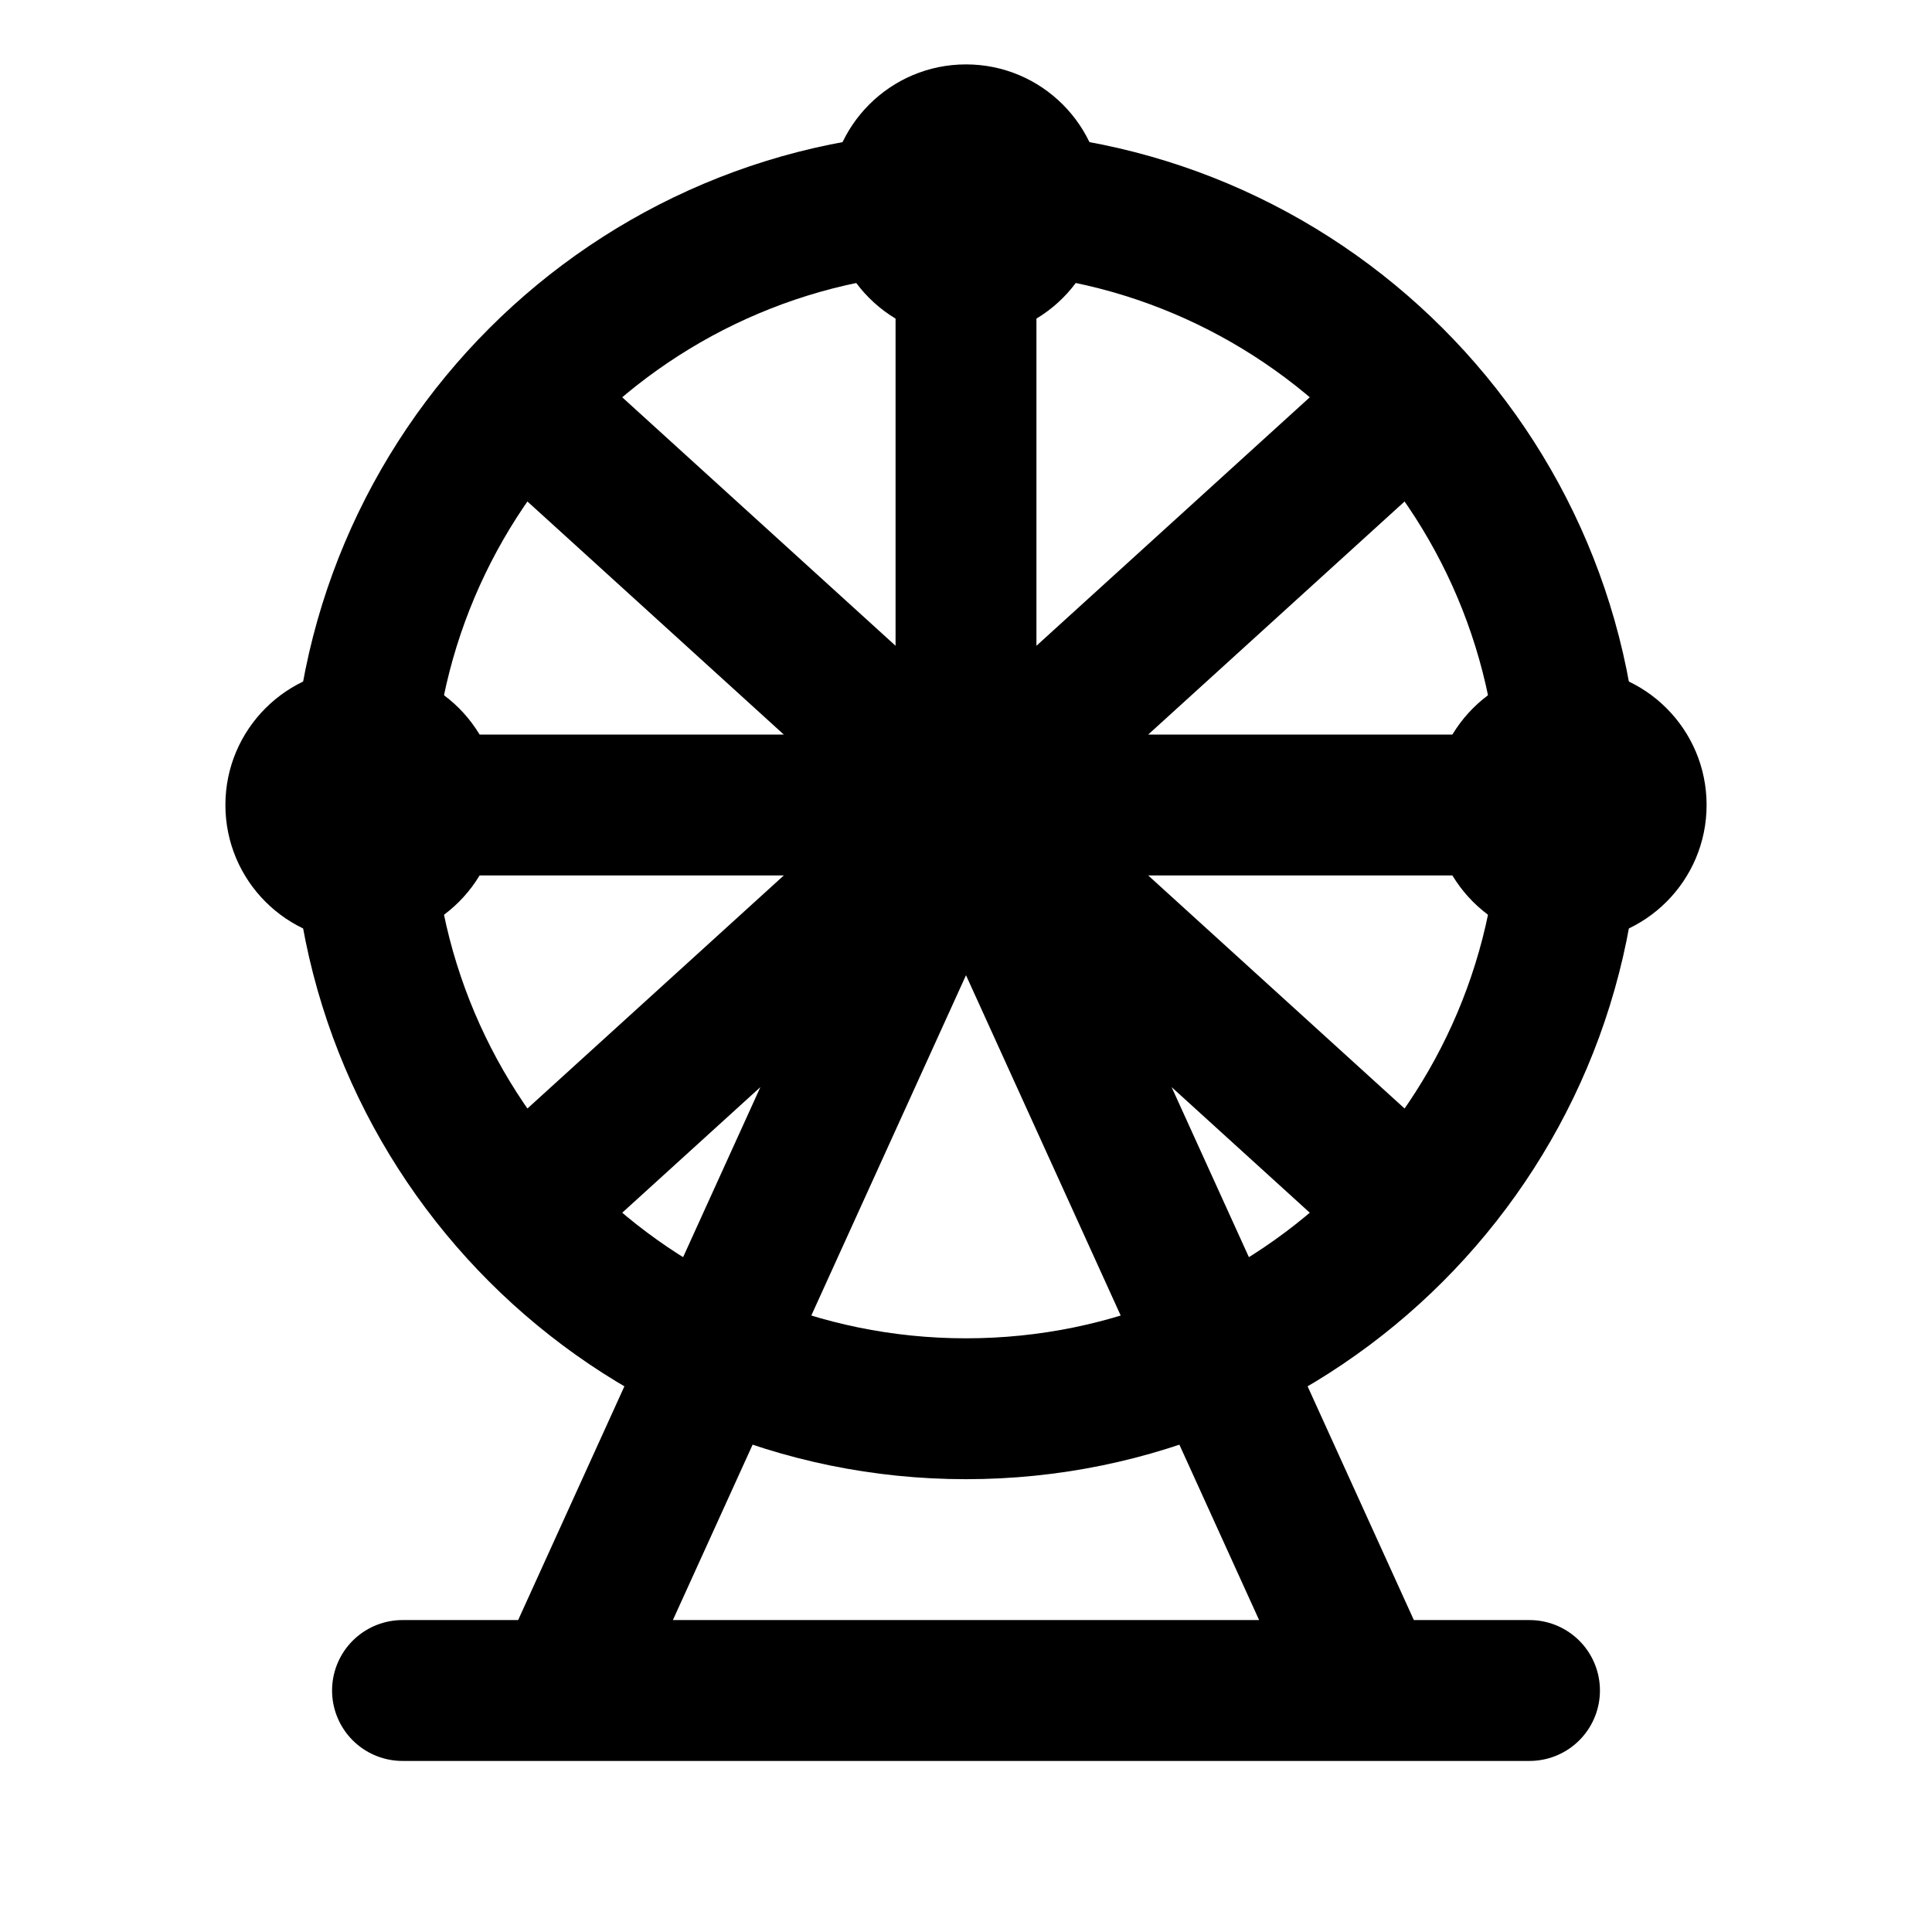
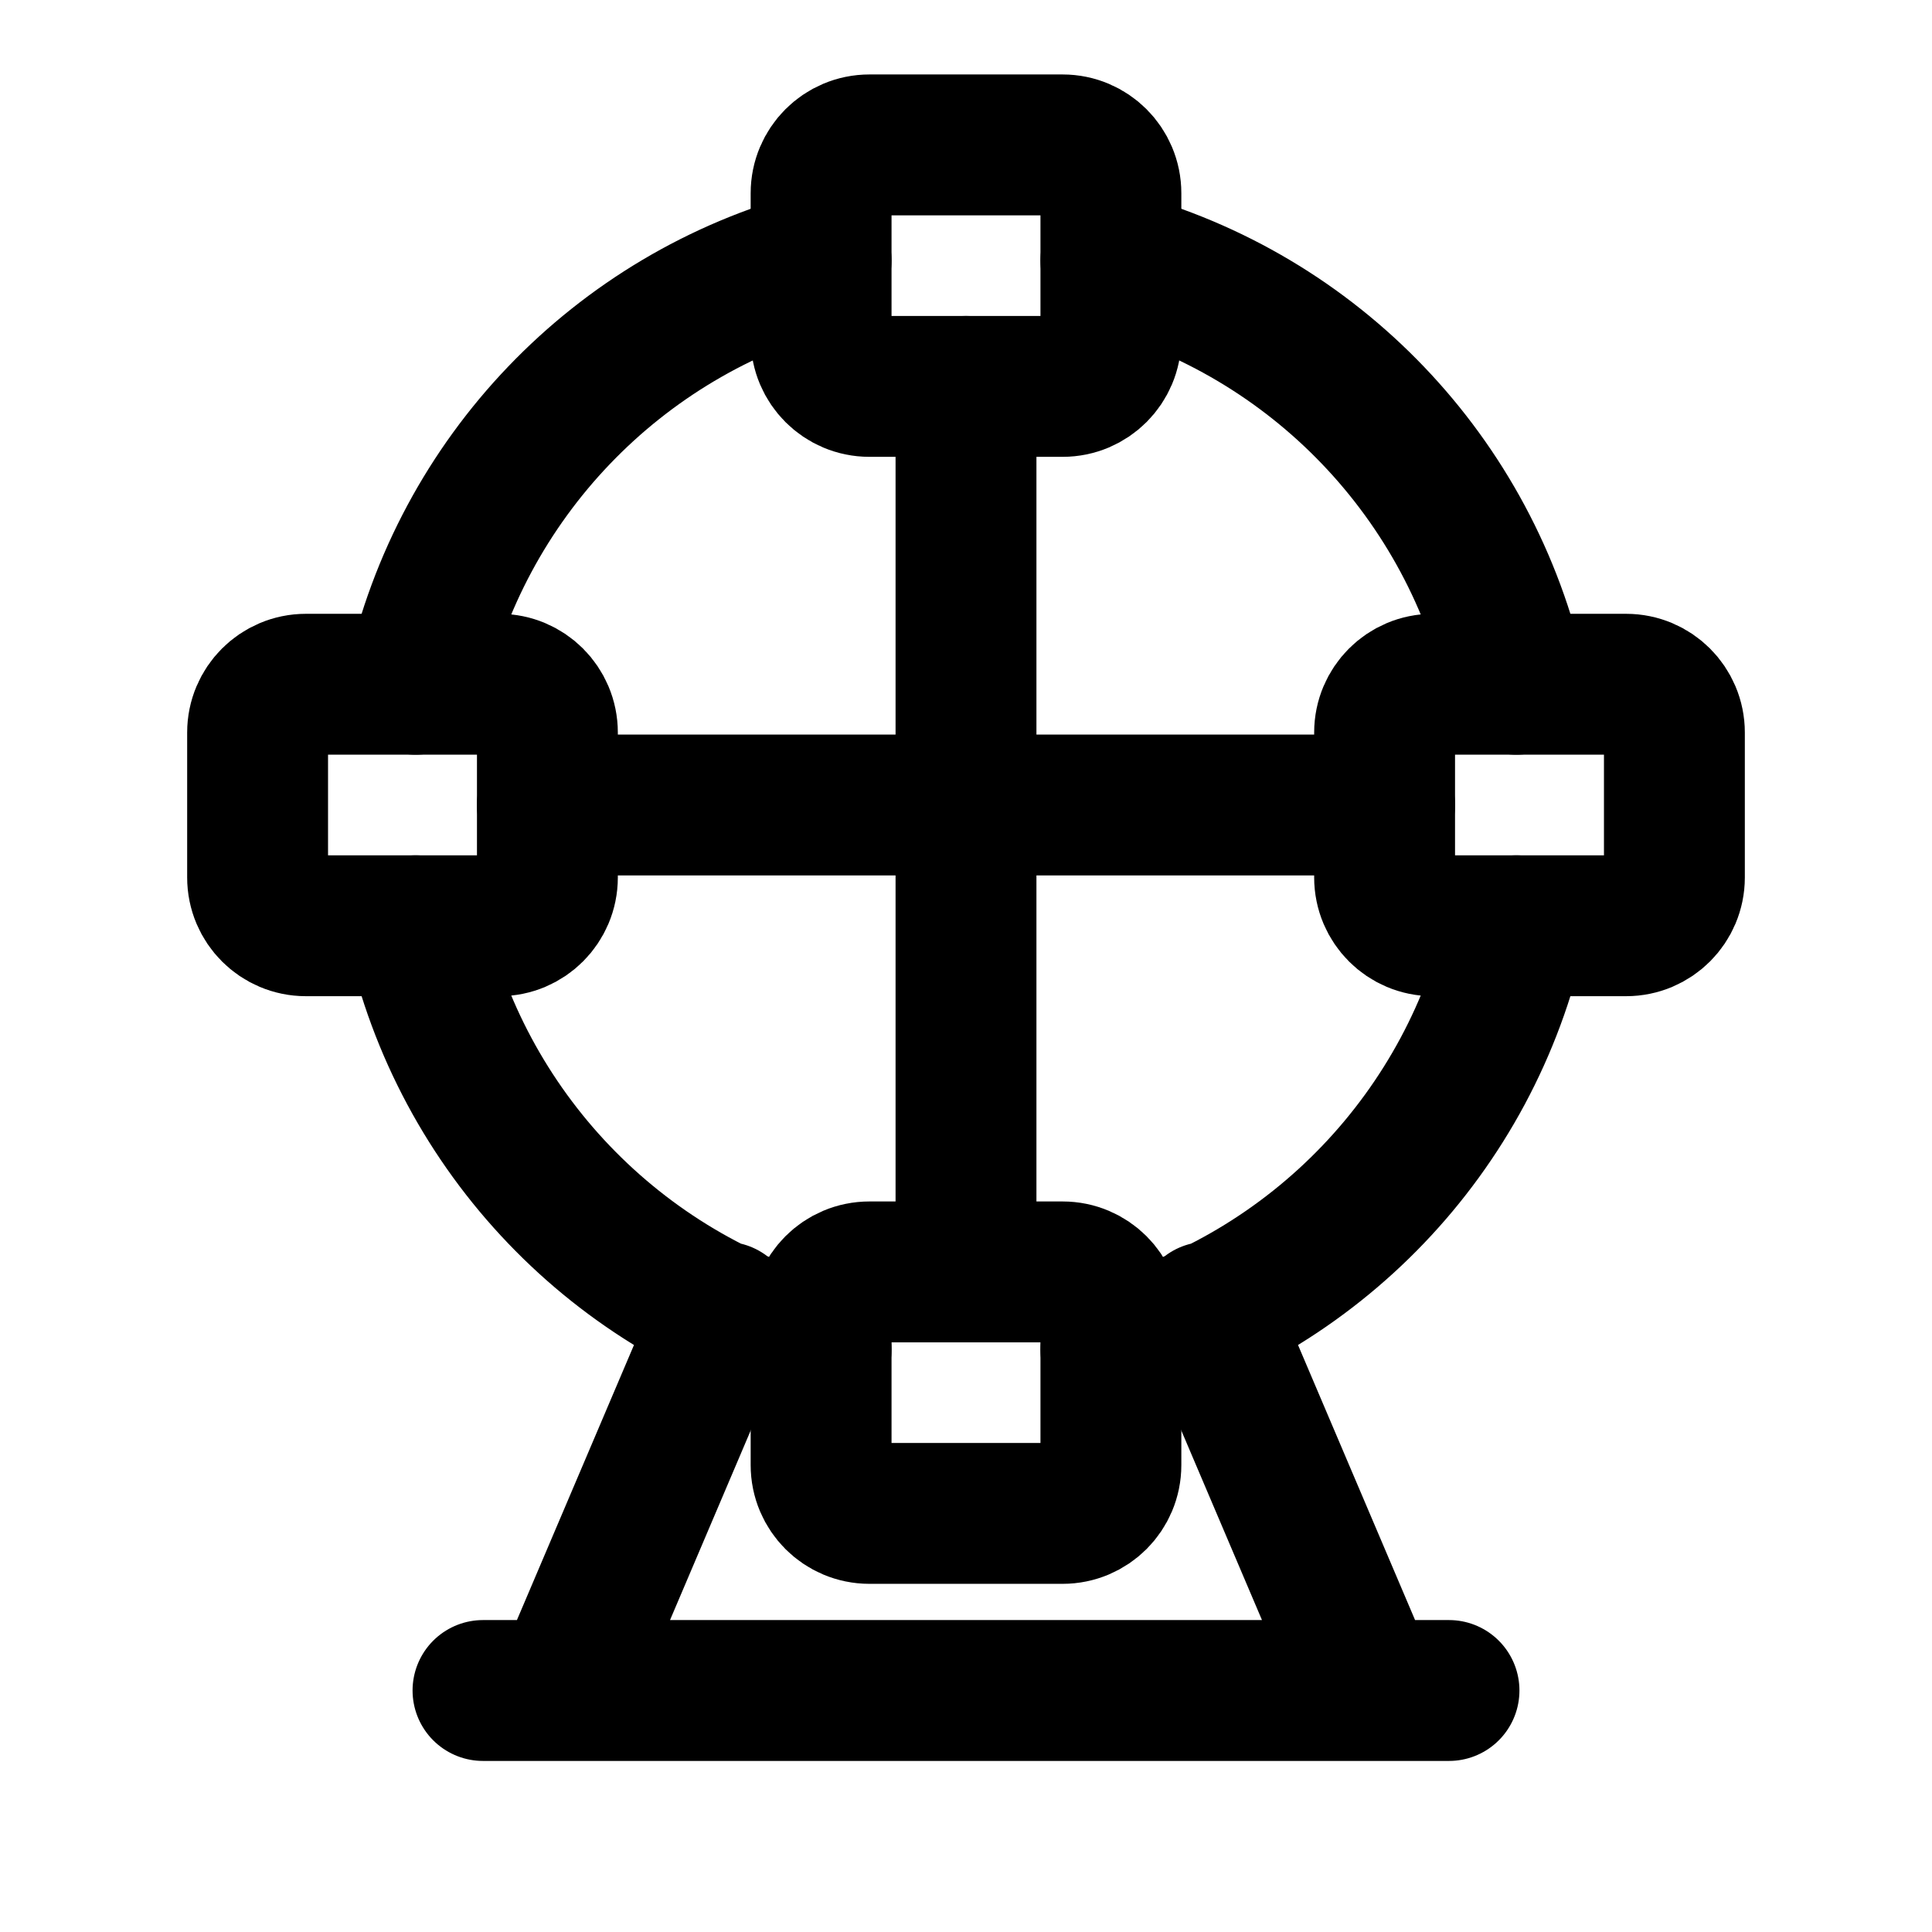
<svg xmlns="http://www.w3.org/2000/svg" viewBox="0 0 24 24" fill="none" stroke="currentColor" stroke-width="1.75" stroke-linecap="round" stroke-linejoin="round">
-   <circle cx="12" cy="10" r="7.5" />
-   <path d="M12 2.5V10 M4.5 10H19.5 M6.5 5L17.5 15 M17.5 5L6.5 15 M12 10L7 21 M12 10L17 21 M5 21H19" />
-   <circle cx="12" cy="2.5" r="1.7" fill="currentColor" stroke="none" />
-   <circle cx="4.5" cy="10" r="1.7" fill="currentColor" stroke="none" />
-   <circle cx="19.5" cy="10" r="1.7" fill="currentColor" stroke="none" />
+   <path d="M13.8 3.236A7 7 0 0 1 18.837 8.5 M18.837 11.5A7 7 0 0 1 13.8 16.764 M10.2 16.764A7 7 0 0 1 5.163 11.5 M5.163 8.5A7 7 0 0 1 10.2 3.236 M12 4.8V15.8 M6.8 10H17.2 M9 16.3L7 21 M15 16.3L17 21 M6 21H18" />
+   <rect x="10.2" y="1.8" width="3.6" height="3" rx="0.6" />
+   <rect x="3.2" y="8.5" width="3.6" height="3" rx="0.6" />
+   <rect x="17.2" y="8.5" width="3.6" height="3" rx="0.6" />
+   <rect x="10.2" y="15.8" width="3.6" height="3" rx="0.6" />
</svg>
